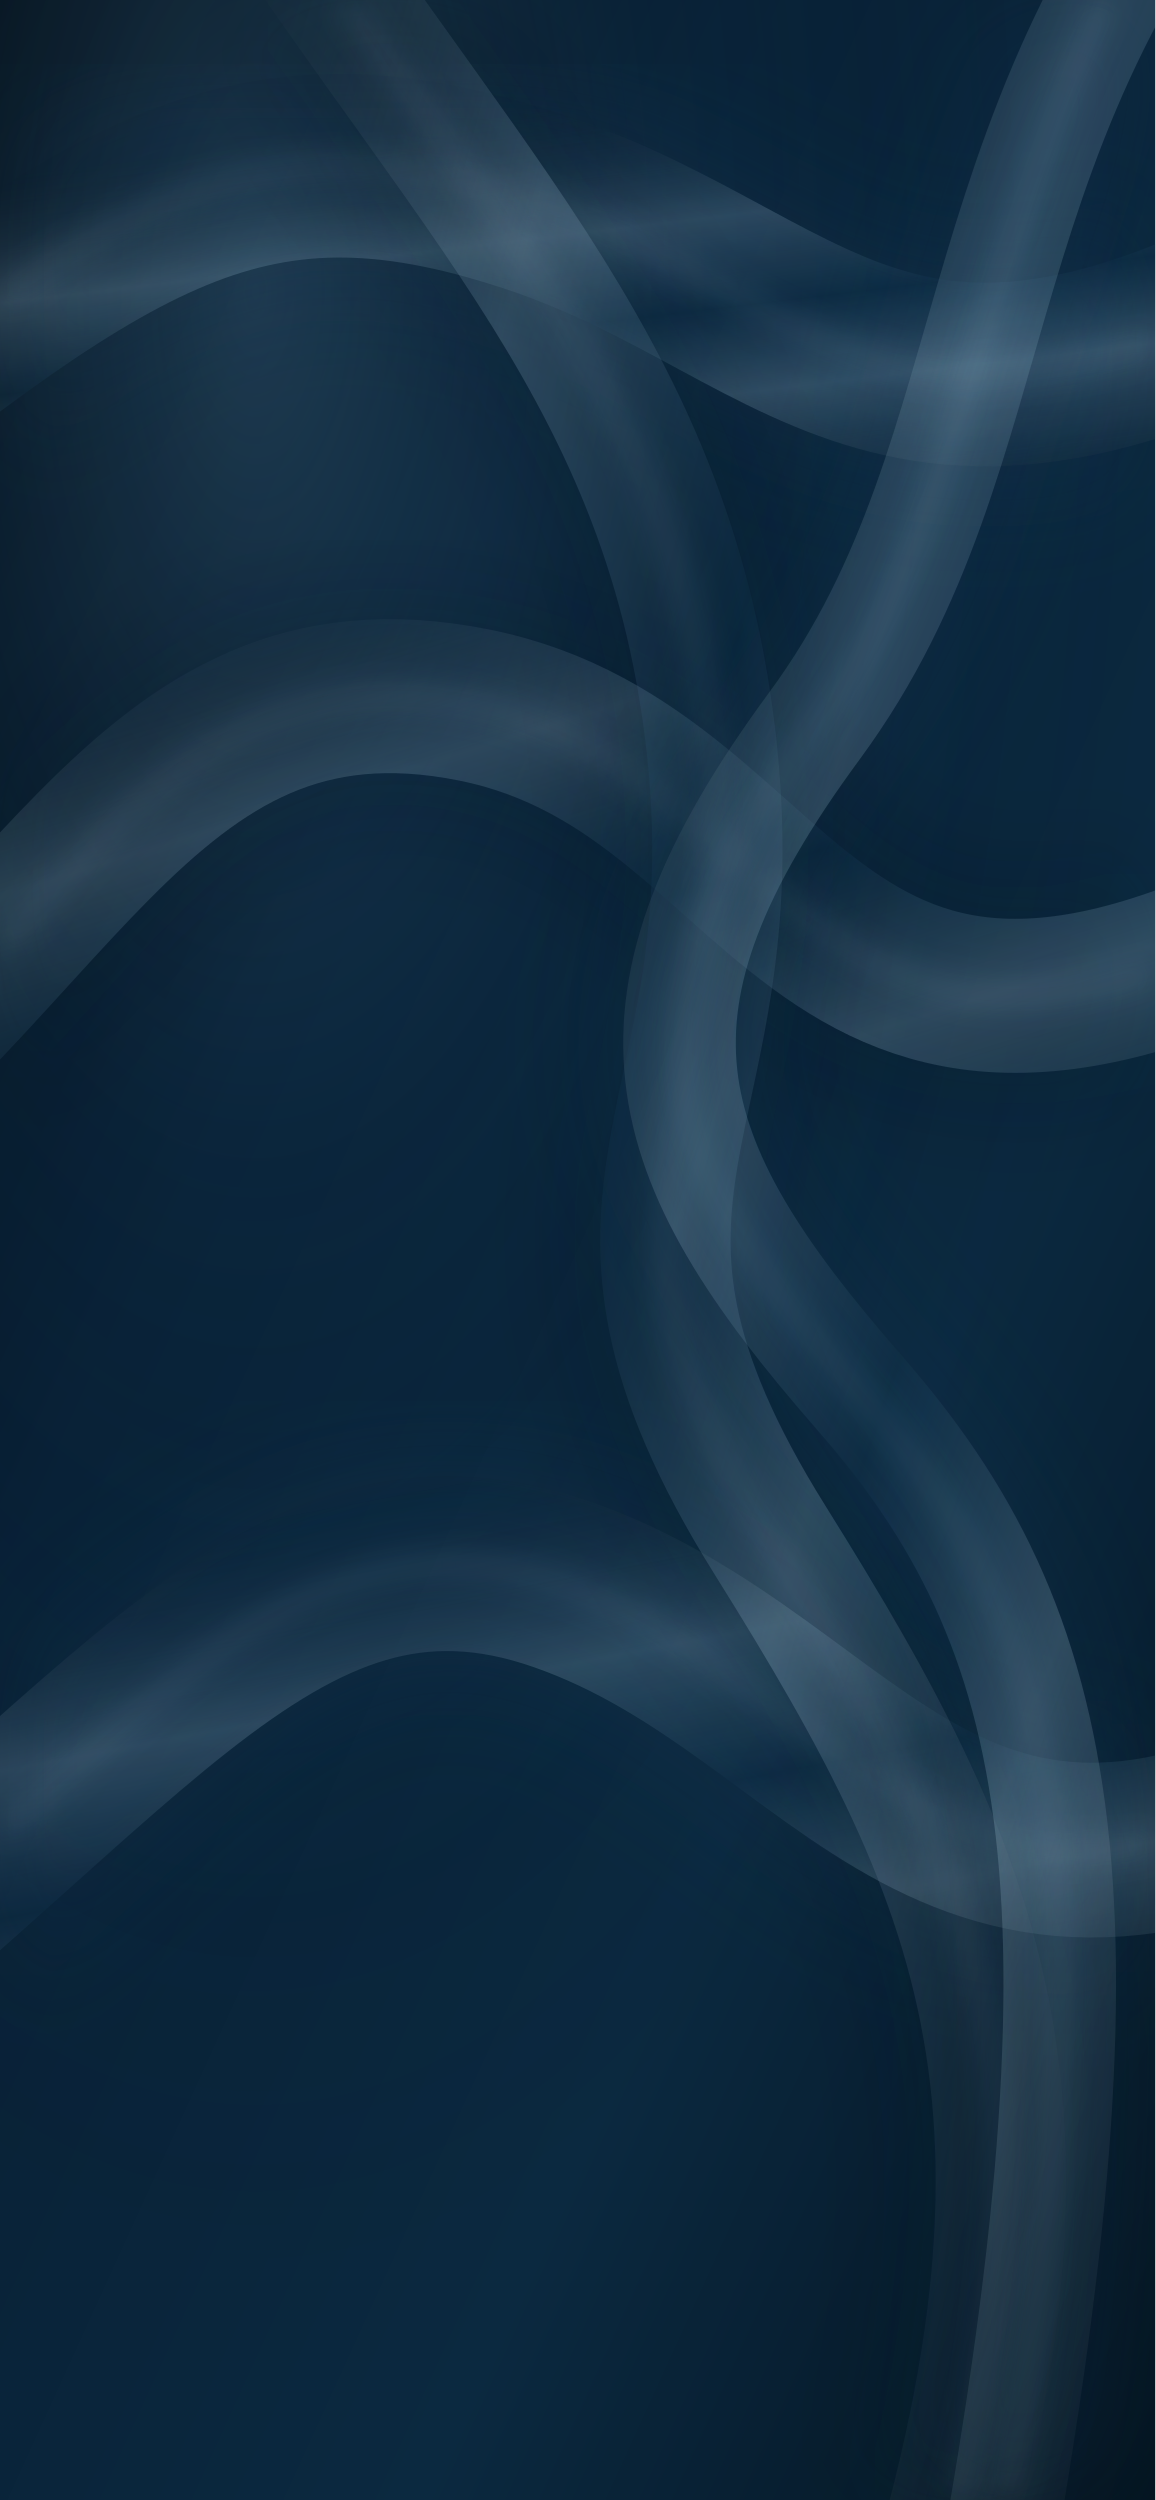
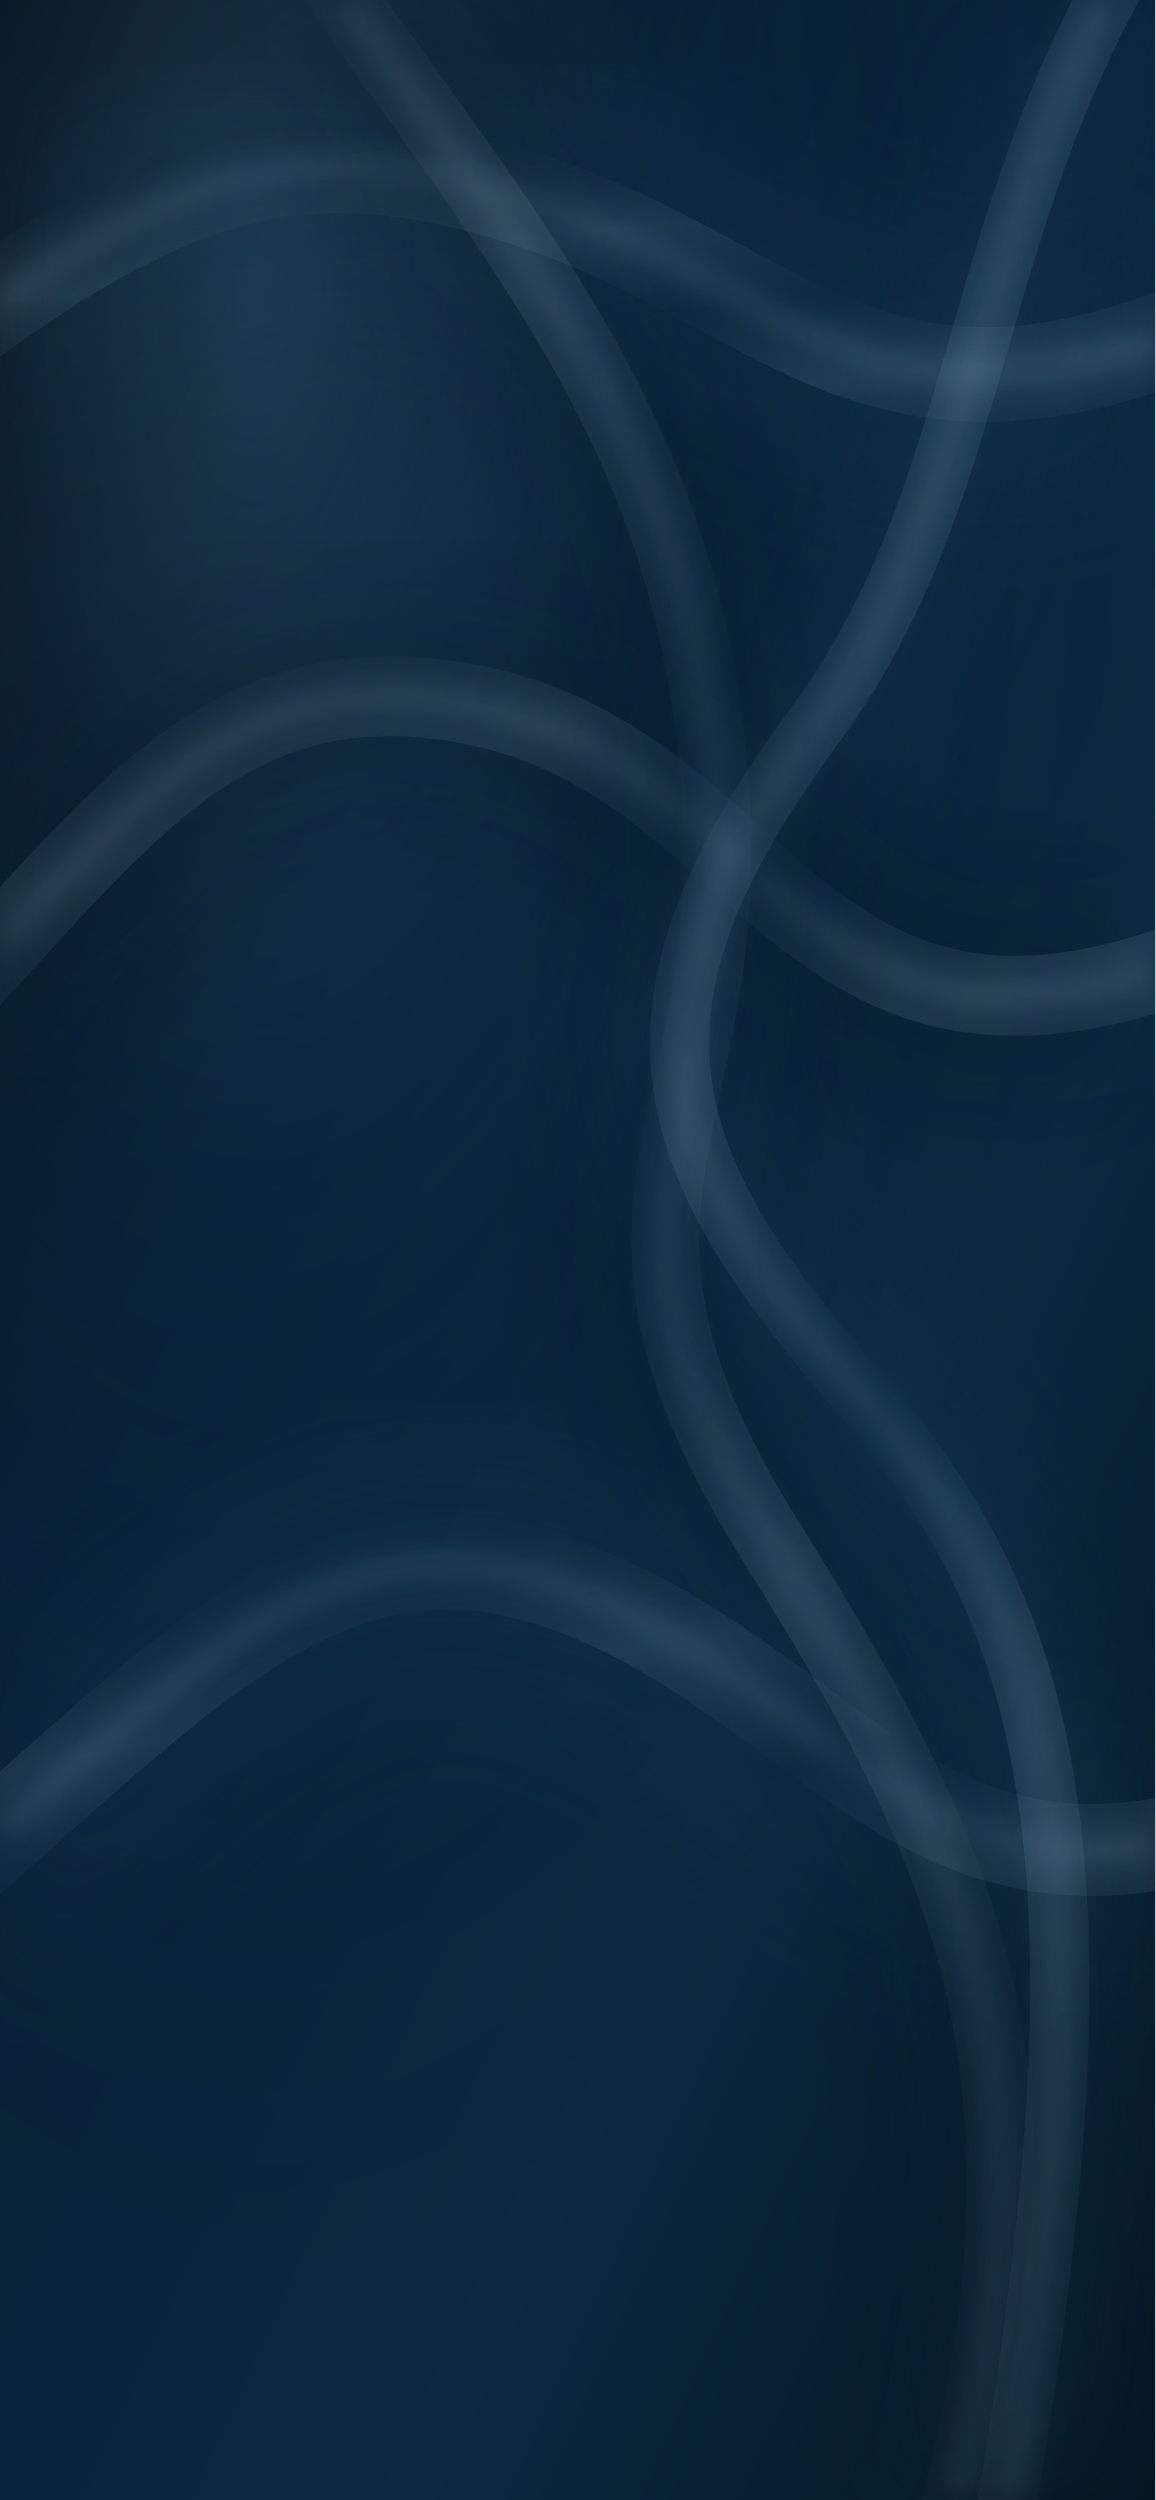
<svg xmlns="http://www.w3.org/2000/svg" viewBox="0 0 390 844" preserveAspectRatio="xMidYMid slice">
  <defs>
    <linearGradient id="base" x1="0" y1="0" x2="1" y2="1">
      <stop offset="0" stop-color="#020b14" />
      <stop offset=".32" stop-color="#092238" />
      <stop offset=".68" stop-color="#0c2b43" />
      <stop offset="1" stop-color="#041521" />
    </linearGradient>
    <radialGradient id="glow" cx="22%" cy="12%" r="80%">
      <stop offset="0" stop-color="#74b7df" stop-opacity="0.24" />
      <stop offset=".45" stop-color="#16415e" stop-opacity="0.13" />
      <stop offset="1" stop-color="#020b14" stop-opacity="0" />
    </radialGradient>
    <linearGradient id="fold0" x1="0.2" y1="0" x2="0.8" y2="1">
      <stop offset="0" stop-color="#020b14" stop-opacity="0.08" />
      <stop offset=".28" stop-color="#c3e5fa" stop-opacity="0.44" />
      <stop offset=".48" stop-color="#16415e" stop-opacity="0.4" />
      <stop offset=".67" stop-color="#c3e5fa" stop-opacity="0.5" />
      <stop offset="1" stop-color="#020b14" stop-opacity="0.26" />
    </linearGradient>
    <linearGradient id="fold1" x1="0" y1="0" x2="1" y2="1">
      <stop offset="0" stop-color="#020b14" stop-opacity="0.08" />
      <stop offset=".28" stop-color="#c3e5fa" stop-opacity="0.44" />
      <stop offset=".48" stop-color="#16415e" stop-opacity="0.4" />
      <stop offset=".67" stop-color="#c3e5fa" stop-opacity="0.5" />
      <stop offset="1" stop-color="#020b14" stop-opacity="0.26" />
    </linearGradient>
    <linearGradient id="fold2" x1="0.2" y1="0" x2="0.8" y2="1">
      <stop offset="0" stop-color="#020b14" stop-opacity="0.08" />
      <stop offset=".28" stop-color="#c3e5fa" stop-opacity="0.44" />
      <stop offset=".48" stop-color="#16415e" stop-opacity="0.4" />
      <stop offset=".67" stop-color="#c3e5fa" stop-opacity="0.5" />
      <stop offset="1" stop-color="#020b14" stop-opacity="0.26" />
    </linearGradient>
    <linearGradient id="fold3" x1="0" y1="0" x2="1" y2="1">
      <stop offset="0" stop-color="#020b14" stop-opacity="0.08" />
      <stop offset=".28" stop-color="#c3e5fa" stop-opacity="0.44" />
      <stop offset=".48" stop-color="#16415e" stop-opacity="0.4" />
      <stop offset=".67" stop-color="#c3e5fa" stop-opacity="0.5" />
      <stop offset="1" stop-color="#020b14" stop-opacity="0.26" />
    </linearGradient>
    <linearGradient id="fold4" x1="0.2" y1="0" x2="0.8" y2="1">
      <stop offset="0" stop-color="#020b14" stop-opacity="0.08" />
      <stop offset=".28" stop-color="#c3e5fa" stop-opacity="0.44" />
      <stop offset=".48" stop-color="#16415e" stop-opacity="0.4" />
      <stop offset=".67" stop-color="#c3e5fa" stop-opacity="0.5" />
      <stop offset="1" stop-color="#020b14" stop-opacity="0.26" />
    </linearGradient>
    <filter id="blur" x="-30%" y="-30%" width="160%" height="160%">
      <feGaussianBlur stdDeviation="18" />
    </filter>
    <filter id="soft" x="-30%" y="-30%" width="160%" height="160%">
      <feGaussianBlur stdDeviation="5" />
    </filter>
  </defs>
  <rect width="100%" height="100%" fill="url(#base)" />
  <rect width="100%" height="100%" fill="url(#glow)" />
  <g>
    <path d="M-90 170 C35 70 80 35 180 68 S305 180 480 70" fill="none" stroke="#16415e" stroke-width="86" stroke-linecap="round" opacity="0.18" filter="url(#blur)" />
-     <path d="M-90 170 C35 70 80 35 180 68 S305 180 480 70" fill="none" stroke="url(#fold0)" stroke-width="62" stroke-linecap="round" opacity="0.43" />
-     <path d="M-90 170 C35 70 80 35 180 68 S305 180 480 70" fill="none" stroke="#c3e5fa" stroke-width="1.8" stroke-linecap="round" opacity="0.34" filter="url(#soft)" />
+     <path d="M-90 170 C35 70 80 35 180 68 S305 180 480 70" fill="none" stroke="url(#fold0)" stroke-width="32" stroke-linecap="round" opacity="0.22" />
+     <path d="M-90 170 C35 70 80 35 180 68 S305 180 480 70" fill="none" stroke="#c3e5fa" stroke-width="1.8" stroke-linecap="round" opacity="0.52" filter="url(#soft)" />
    <path d="M-100 410 C20 330 45 215 160 238 S270 410 470 290" fill="none" stroke="#020b14" stroke-width="72" stroke-linecap="round" opacity="0.18" filter="url(#blur)" />
-     <path d="M-100 410 C20 330 45 215 160 238 S270 410 470 290" fill="none" stroke="url(#fold1)" stroke-width="52" stroke-linecap="round" opacity="0.43" />
-     <path d="M-100 410 C20 330 45 215 160 238 S270 410 470 290" fill="none" stroke="#c3e5fa" stroke-width="1.8" stroke-linecap="round" opacity="0.34" filter="url(#soft)" />
+     <path d="M-100 410 C20 330 45 215 160 238 S270 410 470 290" fill="none" stroke="url(#fold1)" stroke-width="27" stroke-linecap="round" opacity="0.22" />
+     <path d="M-100 410 C20 330 45 215 160 238 S270 410 470 290" fill="none" stroke="#c3e5fa" stroke-width="1.8" stroke-linecap="round" opacity="0.52" filter="url(#soft)" />
    <path d="M-110 710 C40 600 90 500 190 535 S320 680 470 590" fill="none" stroke="#16415e" stroke-width="82" stroke-linecap="round" opacity="0.18" filter="url(#blur)" />
-     <path d="M-110 710 C40 600 90 500 190 535 S320 680 470 590" fill="none" stroke="url(#fold2)" stroke-width="59" stroke-linecap="round" opacity="0.43" />
-     <path d="M-110 710 C40 600 90 500 190 535 S320 680 470 590" fill="none" stroke="#c3e5fa" stroke-width="1.8" stroke-linecap="round" opacity="0.34" filter="url(#soft)" />
+     <path d="M-110 710 C40 600 90 500 190 535 S320 680 470 590" fill="none" stroke="url(#fold2)" stroke-width="31" stroke-linecap="round" opacity="0.22" />
+     <path d="M-110 710 C40 600 90 500 190 535 S320 680 470 590" fill="none" stroke="#c3e5fa" stroke-width="1.8" stroke-linecap="round" opacity="0.52" filter="url(#soft)" />
    <path d="M70 -70 C150 60 225 120 240 250 S185 400 260 520 S370 720 300 920" fill="none" stroke="#020b14" stroke-width="61" stroke-linecap="round" opacity="0.18" filter="url(#blur)" />
-     <path d="M70 -70 C150 60 225 120 240 250 S185 400 260 520 S370 720 300 920" fill="none" stroke="url(#fold3)" stroke-width="44" stroke-linecap="round" opacity="0.43" />
-     <path d="M70 -70 C150 60 225 120 240 250 S185 400 260 520 S370 720 300 920" fill="none" stroke="#c3e5fa" stroke-width="1.8" stroke-linecap="round" opacity="0.34" filter="url(#soft)" />
+     <path d="M70 -70 C150 60 225 120 240 250 S185 400 260 520 S370 720 300 920" fill="none" stroke="url(#fold3)" stroke-width="23" stroke-linecap="round" opacity="0.22" />
+     <path d="M70 -70 C150 60 225 120 240 250 S185 400 260 520 S370 720 300 920" fill="none" stroke="#c3e5fa" stroke-width="1.8" stroke-linecap="round" opacity="0.52" filter="url(#soft)" />
    <path d="M430 -80 C320 40 345 150 275 245 S220 390 290 470 S380 640 330 900" fill="none" stroke="#16415e" stroke-width="52" stroke-linecap="round" opacity="0.18" filter="url(#blur)" />
-     <path d="M430 -80 C320 40 345 150 275 245 S220 390 290 470 S380 640 330 900" fill="none" stroke="url(#fold4)" stroke-width="38" stroke-linecap="round" opacity="0.43" />
-     <path d="M430 -80 C320 40 345 150 275 245 S220 390 290 470 S380 640 330 900" fill="none" stroke="#c3e5fa" stroke-width="1.8" stroke-linecap="round" opacity="0.34" filter="url(#soft)" />
+     <path d="M430 -80 C320 40 345 150 275 245 S220 390 290 470 S380 640 330 900" fill="none" stroke="url(#fold4)" stroke-width="20" stroke-linecap="round" opacity="0.22" />
+     <path d="M430 -80 C320 40 345 150 275 245 S220 390 290 470 S380 640 330 900" fill="none" stroke="#c3e5fa" stroke-width="1.8" stroke-linecap="round" opacity="0.52" filter="url(#soft)" />
  </g>
  <rect width="100%" height="100%" fill="#03101c" opacity="0.08" />
</svg>
